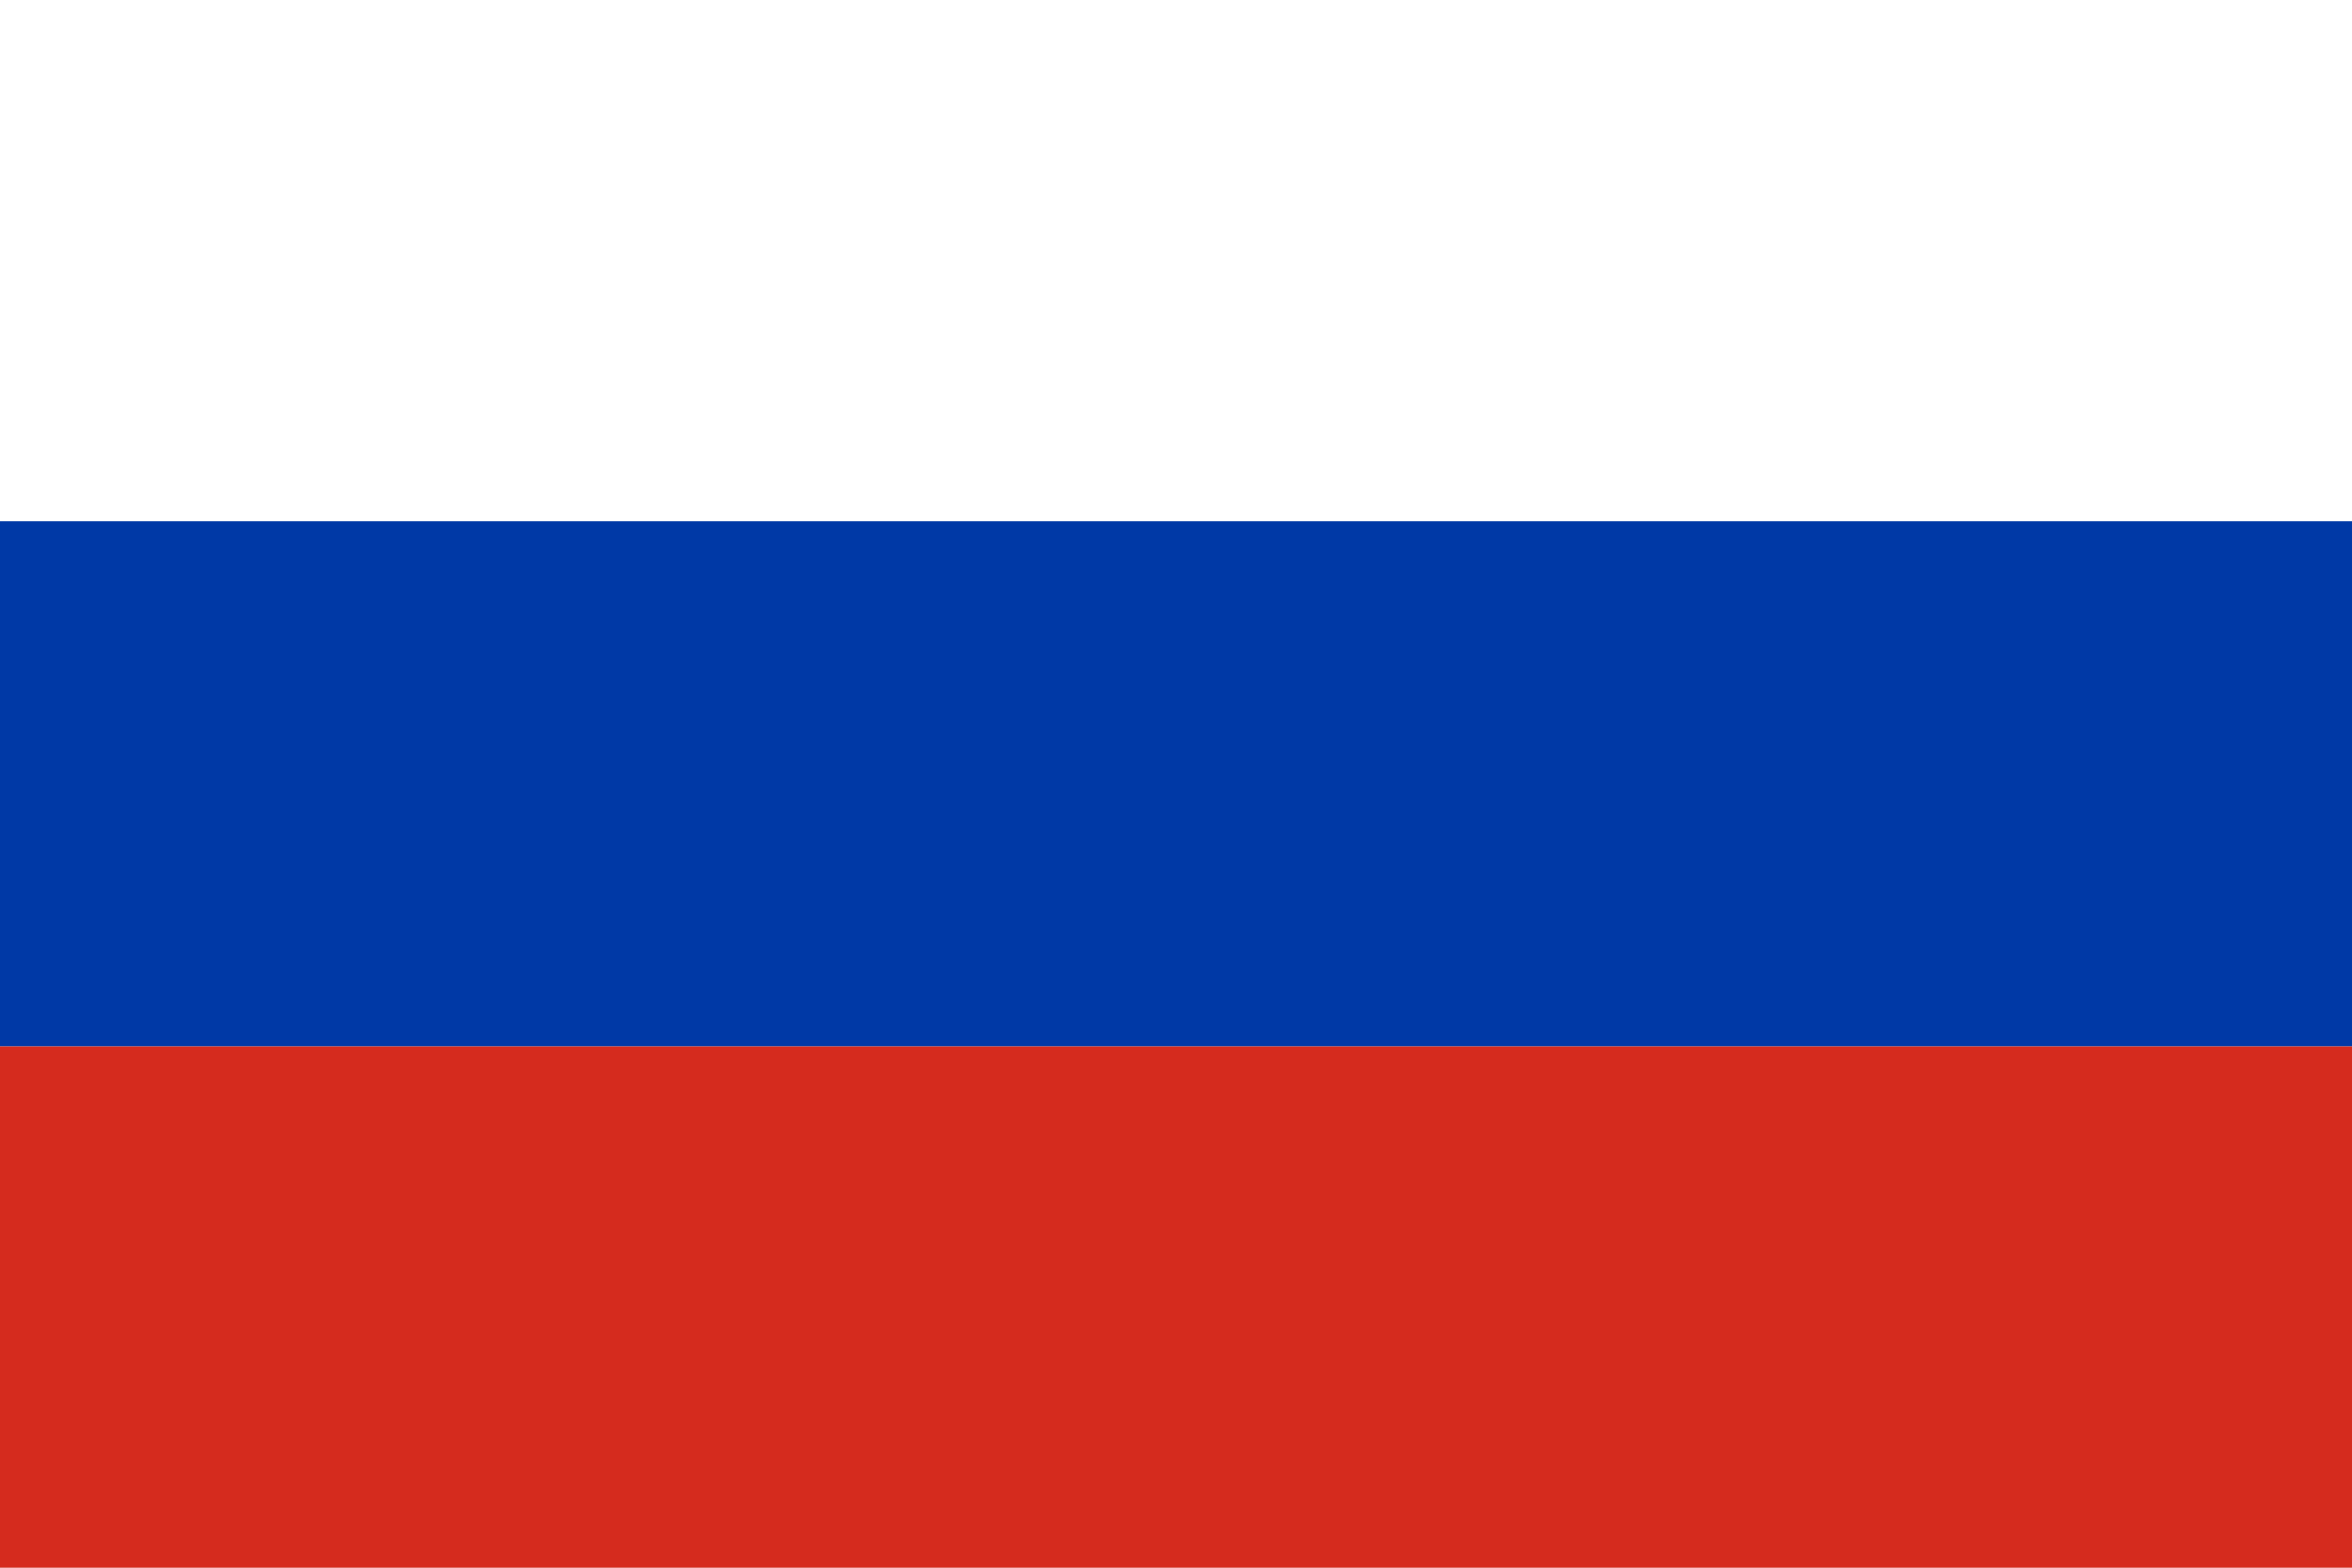
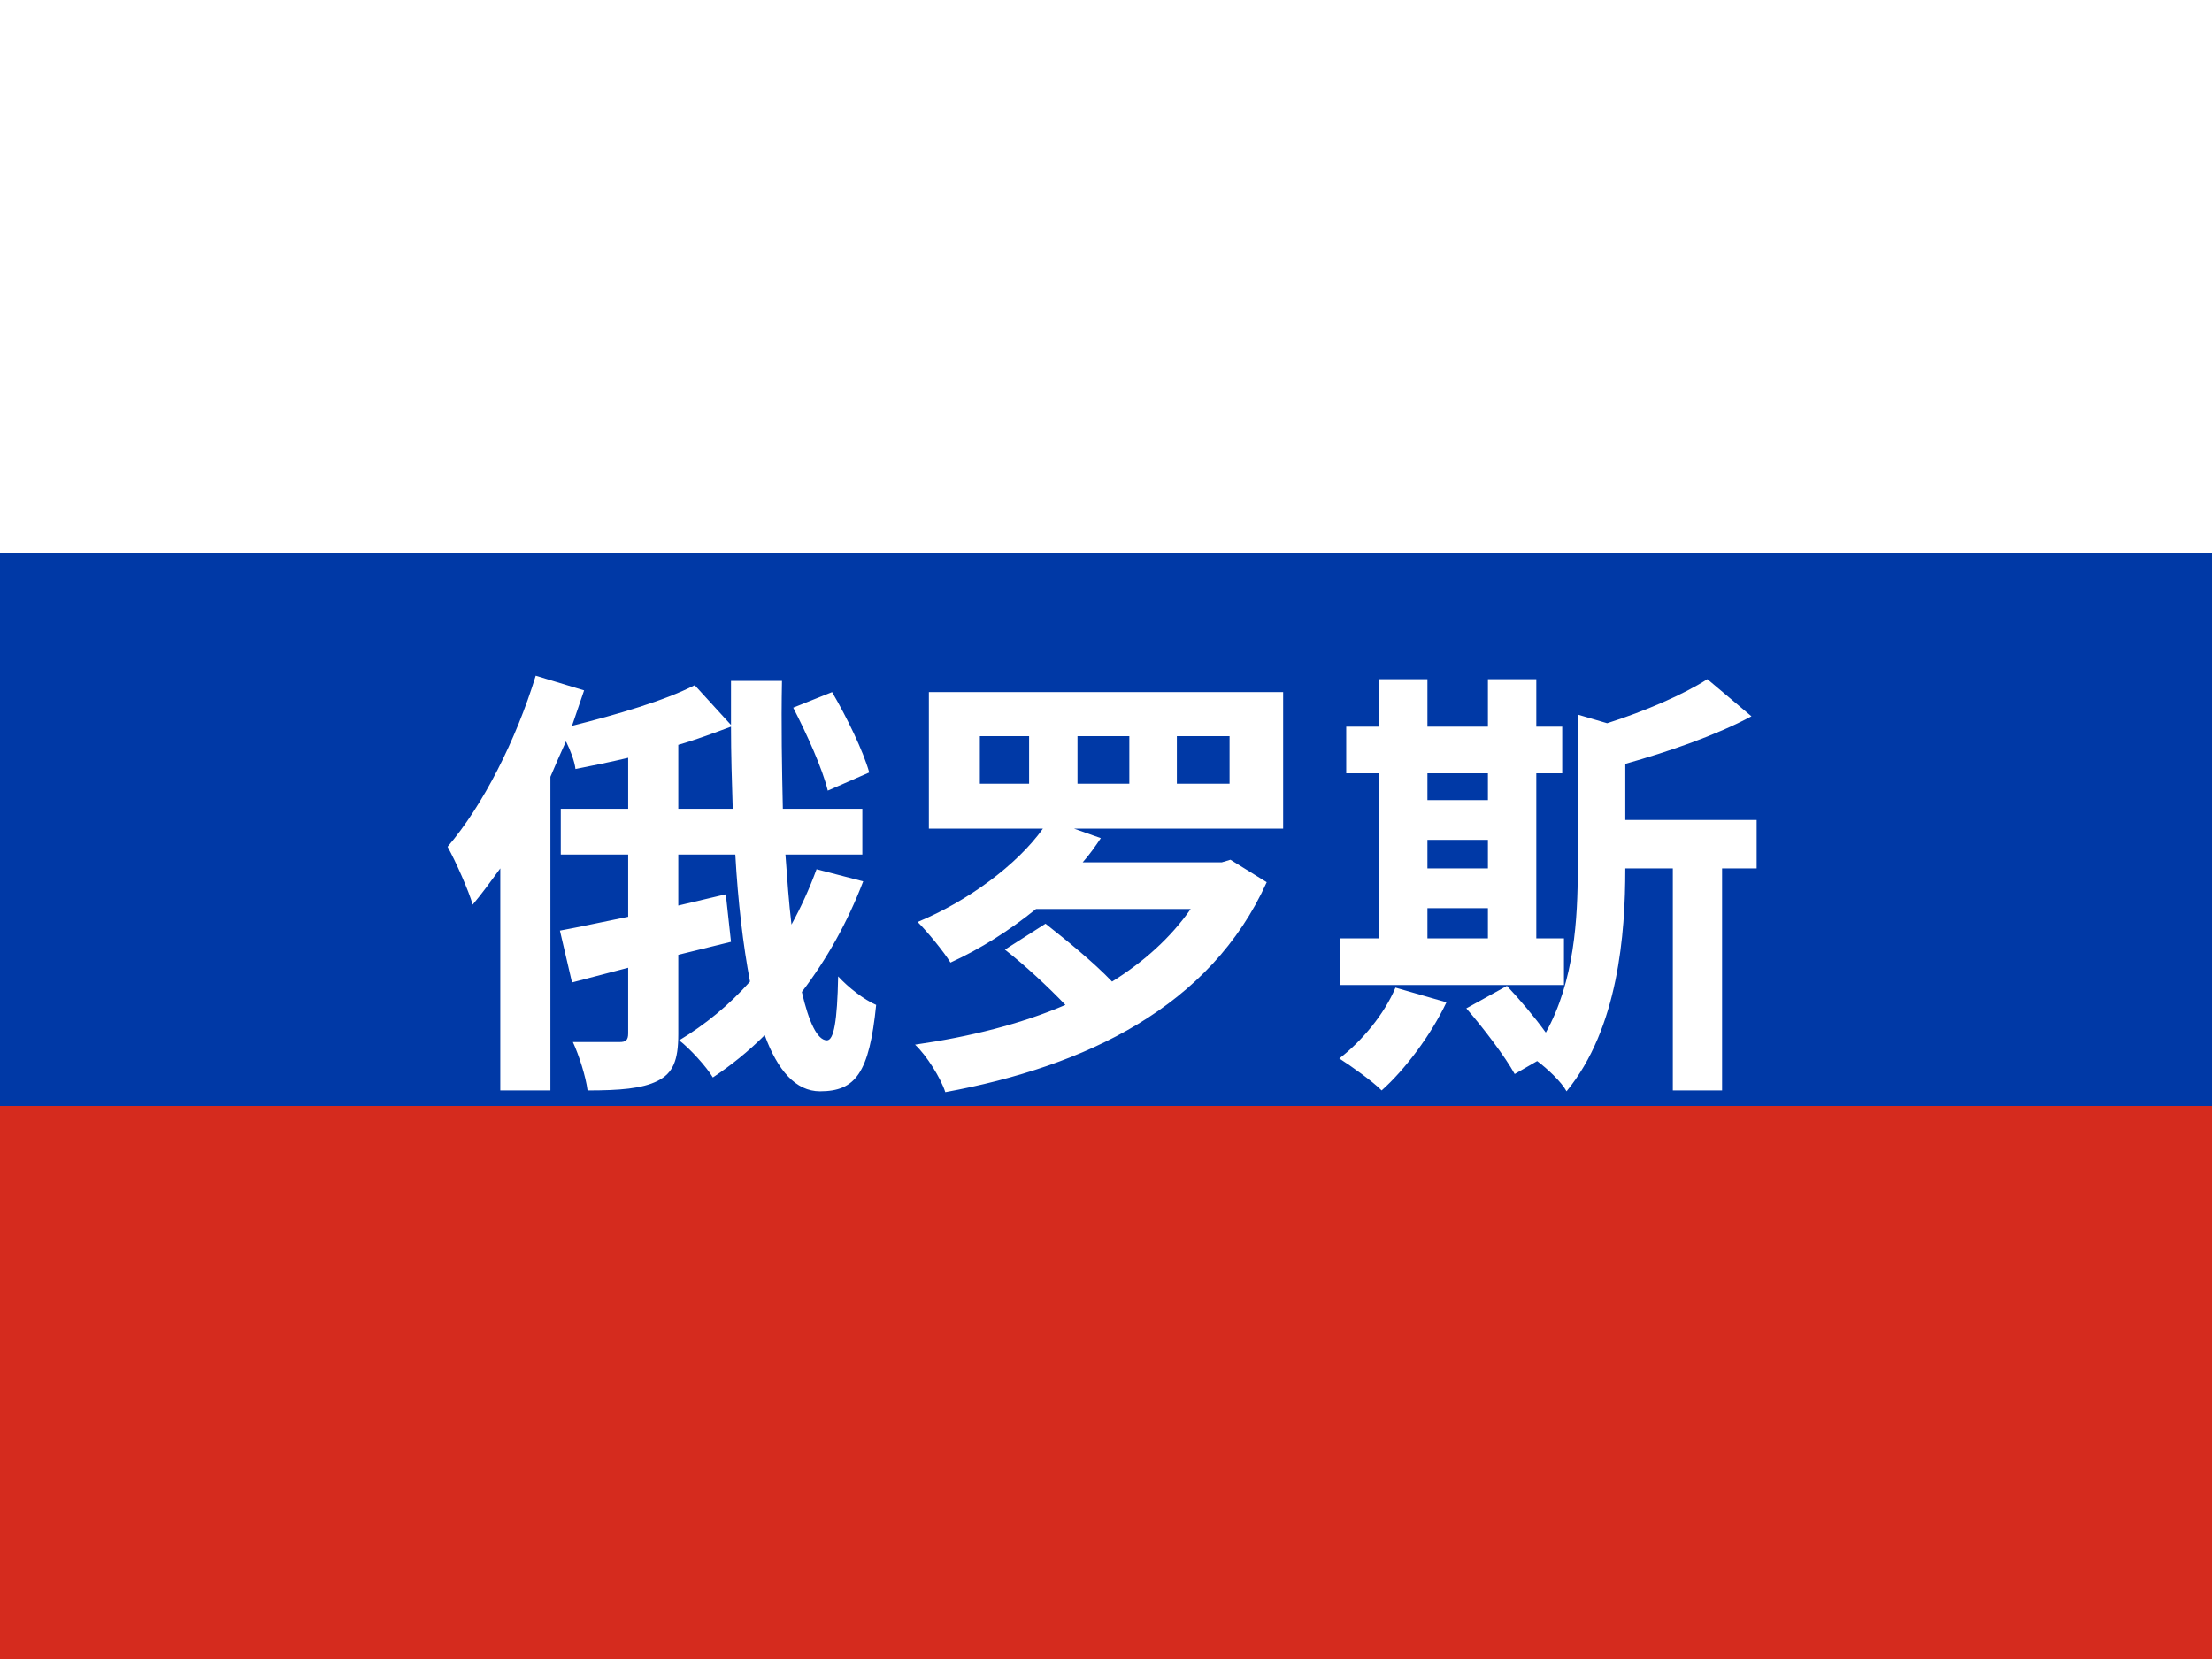
- <svg xmlns="http://www.w3.org/2000/svg" width="60" height="40" viewBox="0 0 60 40">
-   <rect width="60" height="13.3" fill="#fff" />
-   <rect y="13.3" width="60" height="13.4" fill="#0039A6" />
-   <rect y="26.7" width="60" height="13.3" fill="#D52B1E" />
+ <svg xmlns="http://www.w3.org/2000/svg" width="40" height="30" viewBox="0 0 40 30">
+   <rect x="0" y="0.0" width="40" height="10.0" fill="#FFFFFF" />
+   <rect x="0" y="10.0" width="40" height="10.0" fill="#0039A6" />
+   <rect x="0" y="20.0" width="40" height="10.0" fill="#D52B1E" />
+   <text x="20" y="19" text-anchor="middle" fill="white" font-size="8" font-weight="bold">俄罗斯</text>
</svg>
